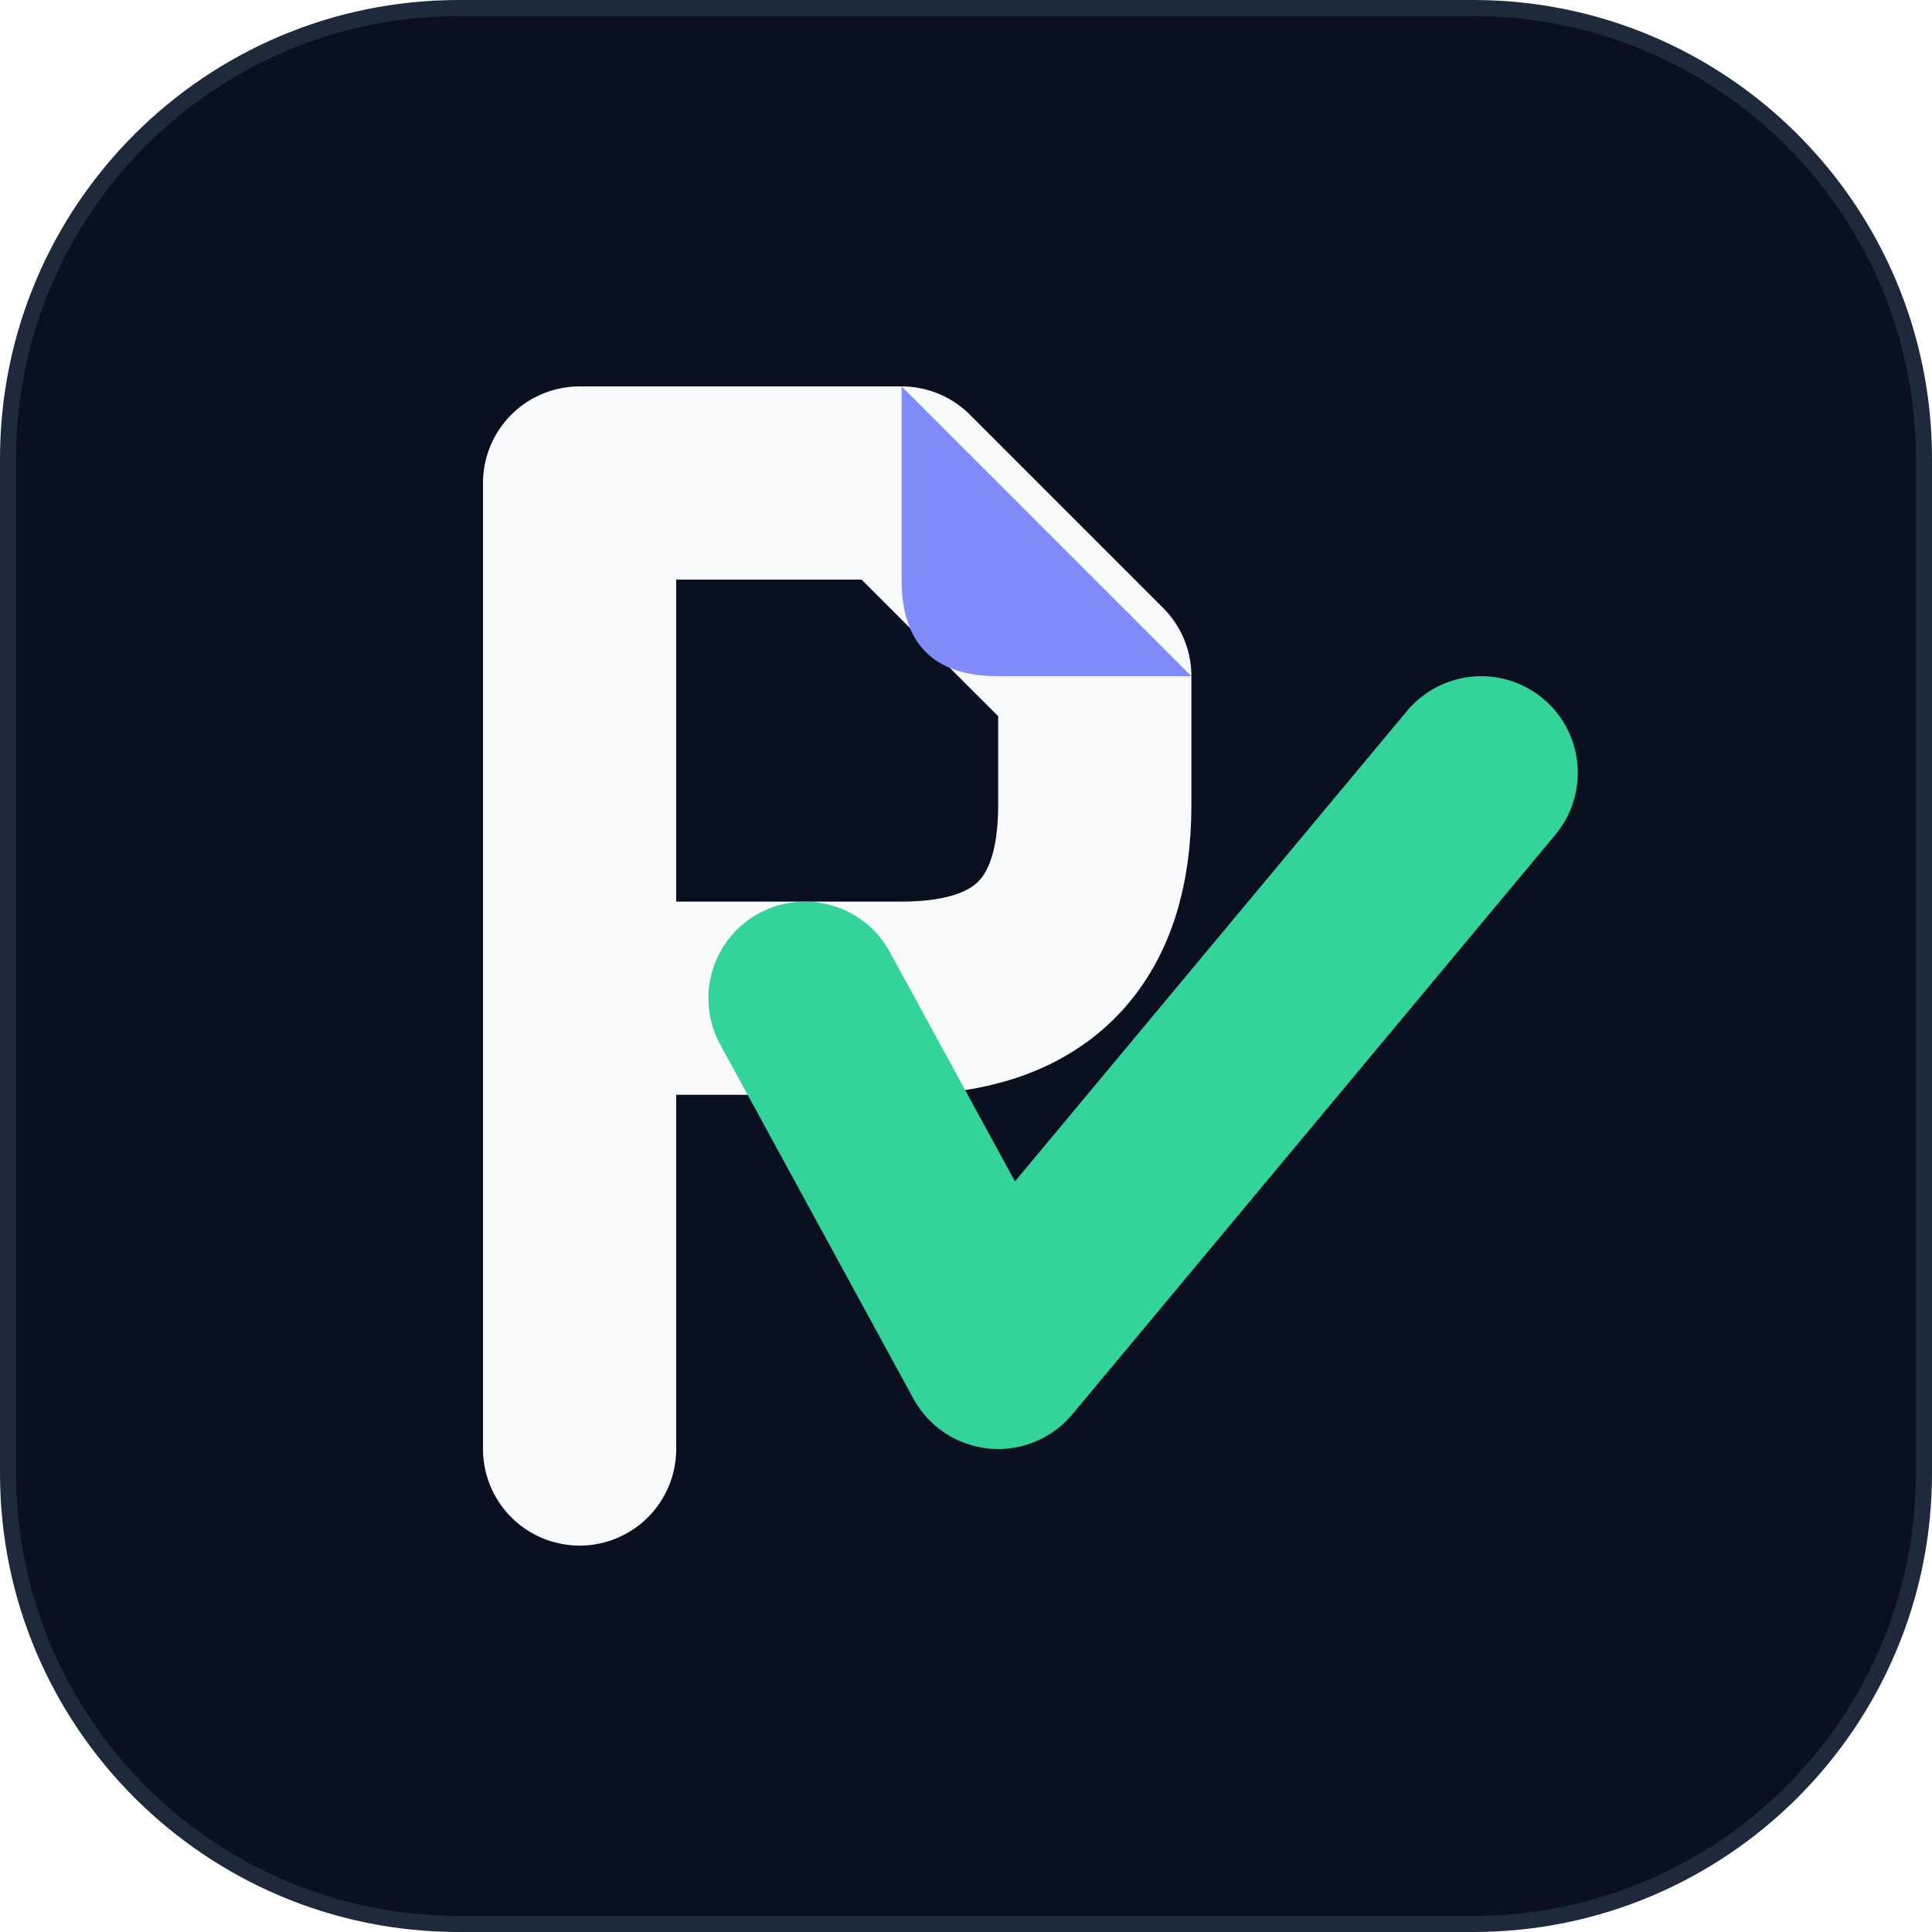
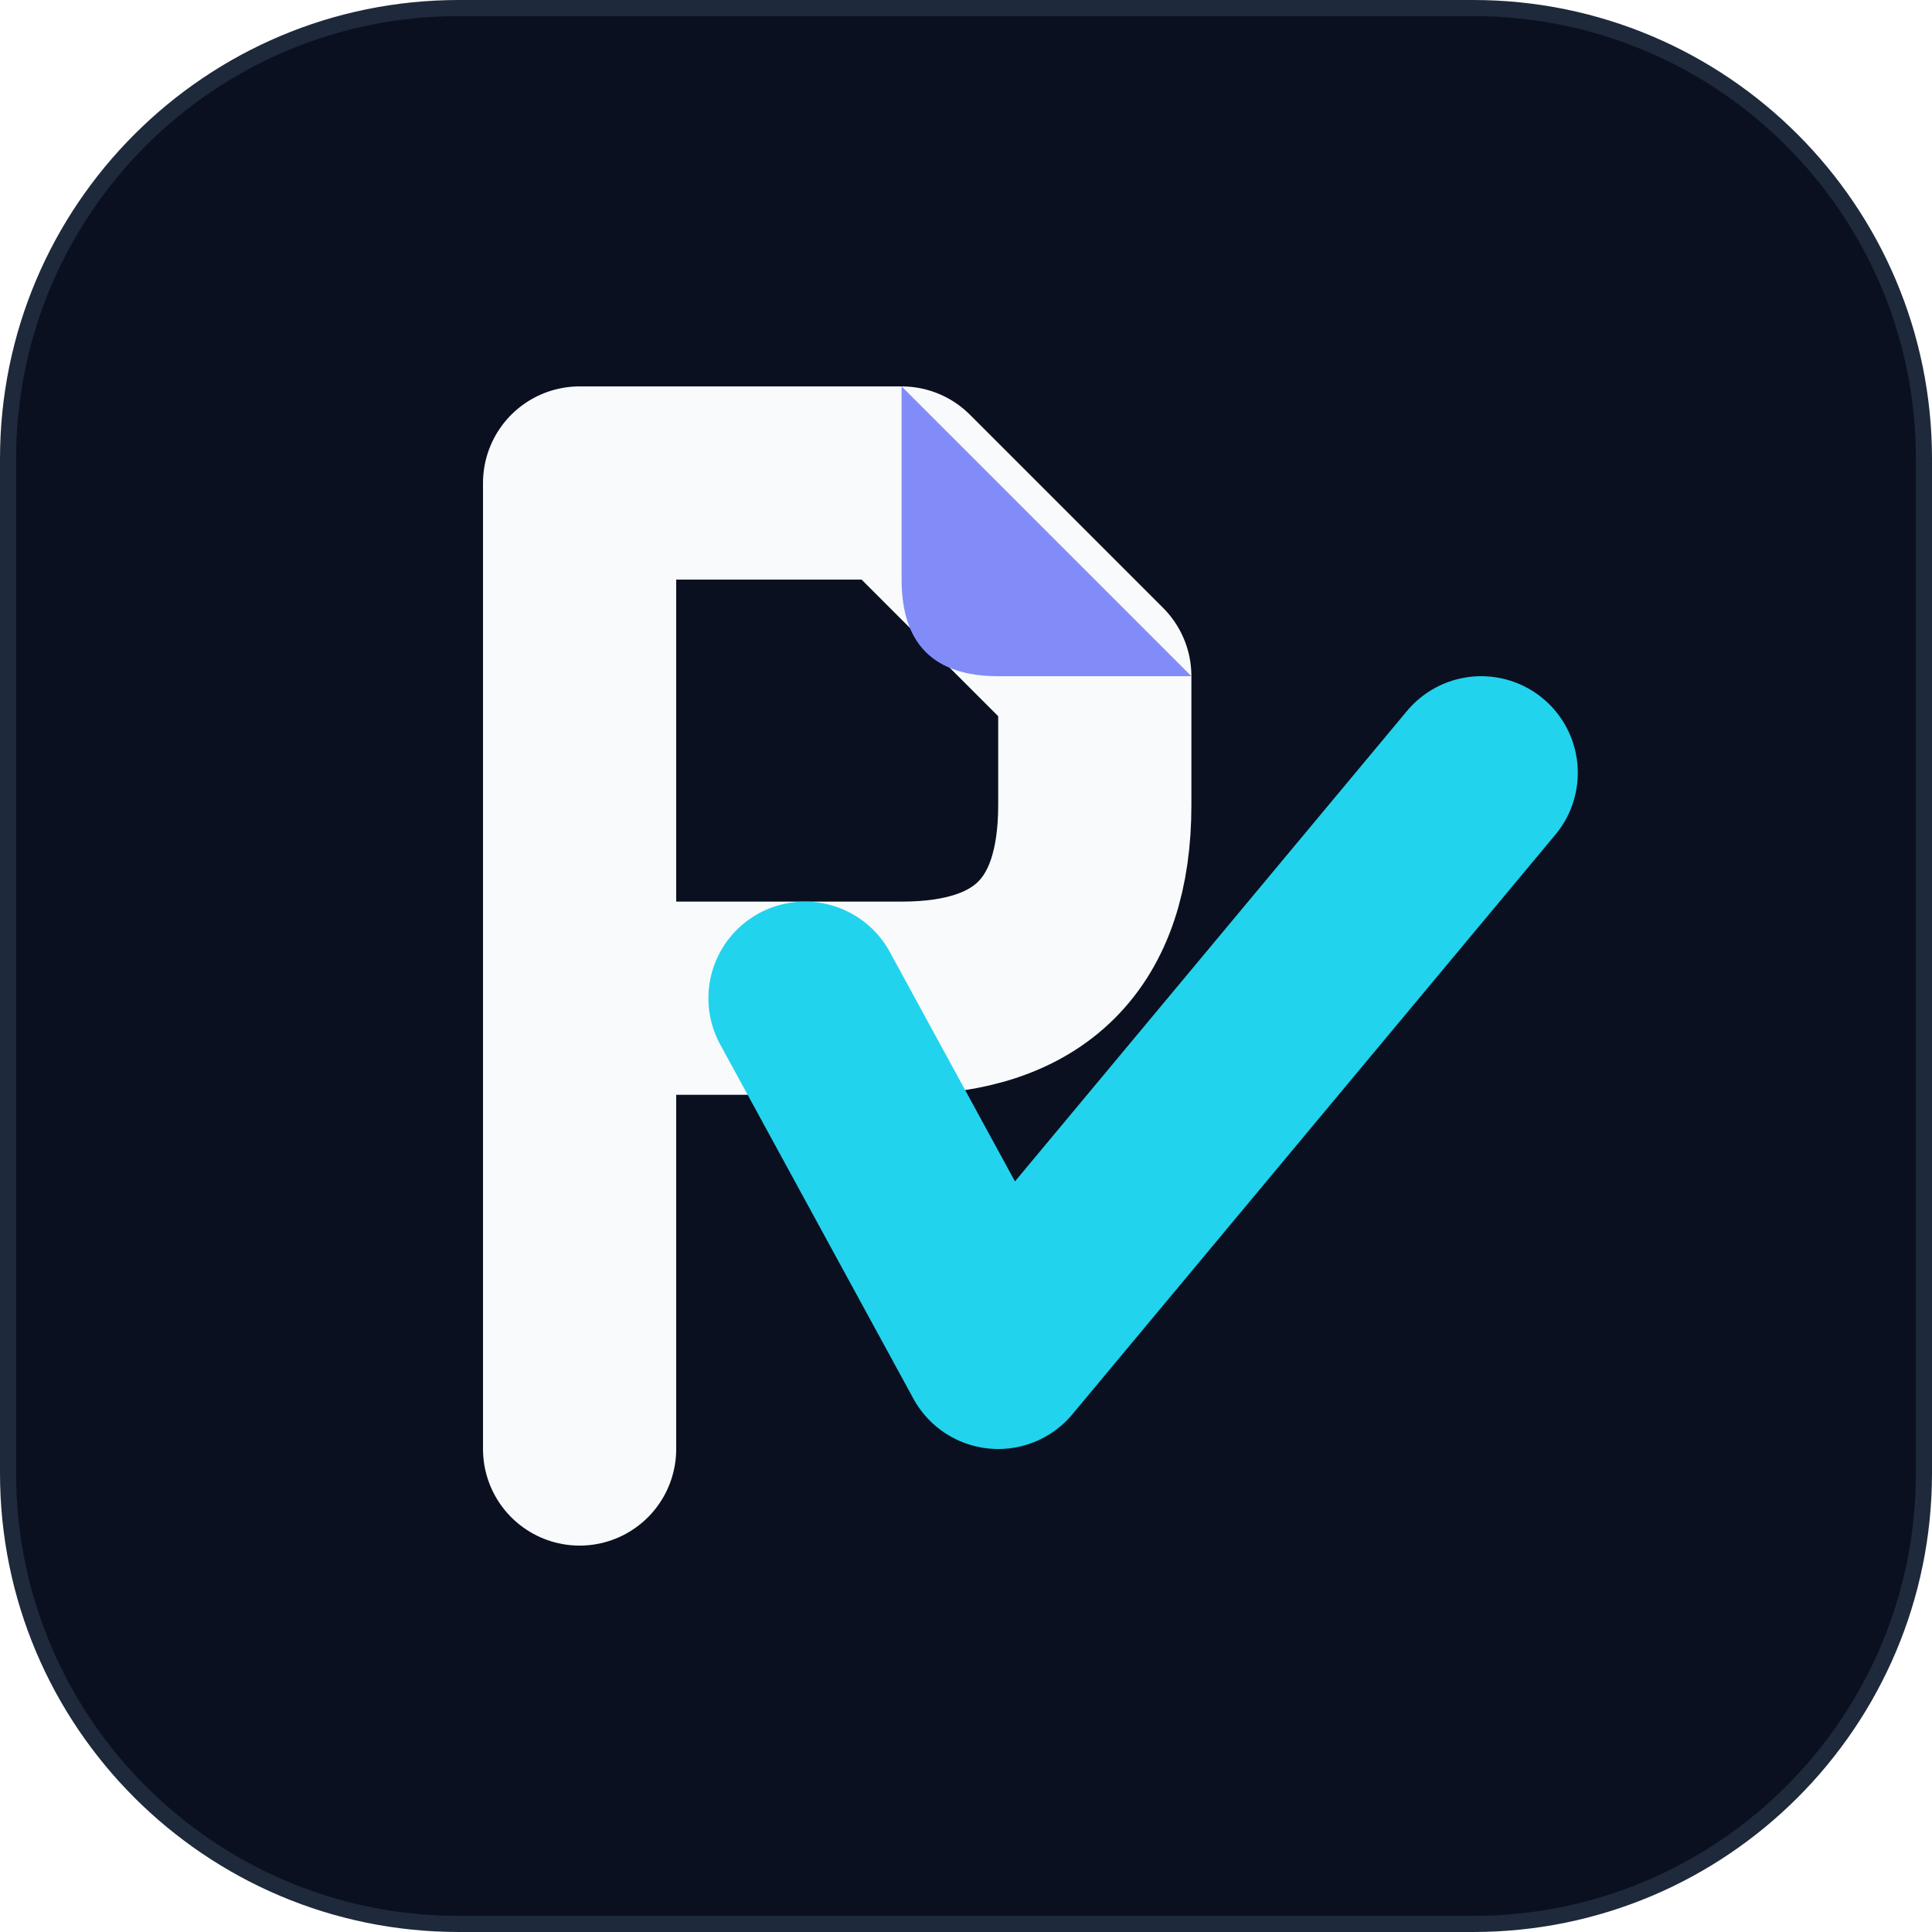
<svg xmlns="http://www.w3.org/2000/svg" viewBox="0 0 120 120">
  <rect x="0.5" y="0.5" width="119" height="119" rx="28" fill="#0B1020" stroke="#1E293B" />
  <path d="M36 90 V30 H56 L68 42 V50 Q68 62 56 62 H36" fill="none" stroke="#F8FAFC" stroke-width="12" stroke-linecap="round" stroke-linejoin="round" />
  <path d="M56 24 L74 42 H62 Q56 42 56 36 Z" fill="#818CF8" />
-   <polyline points="50,62 62,84 92,48" fill="none" stroke="#34D399" stroke-width="12" stroke-linecap="round" stroke-linejoin="round" />
+   <polyline points="50,62 62,84 92,48" fill="none" stroke="#22D3EE" stroke-width="12" stroke-linecap="round" stroke-linejoin="round" />
</svg>
